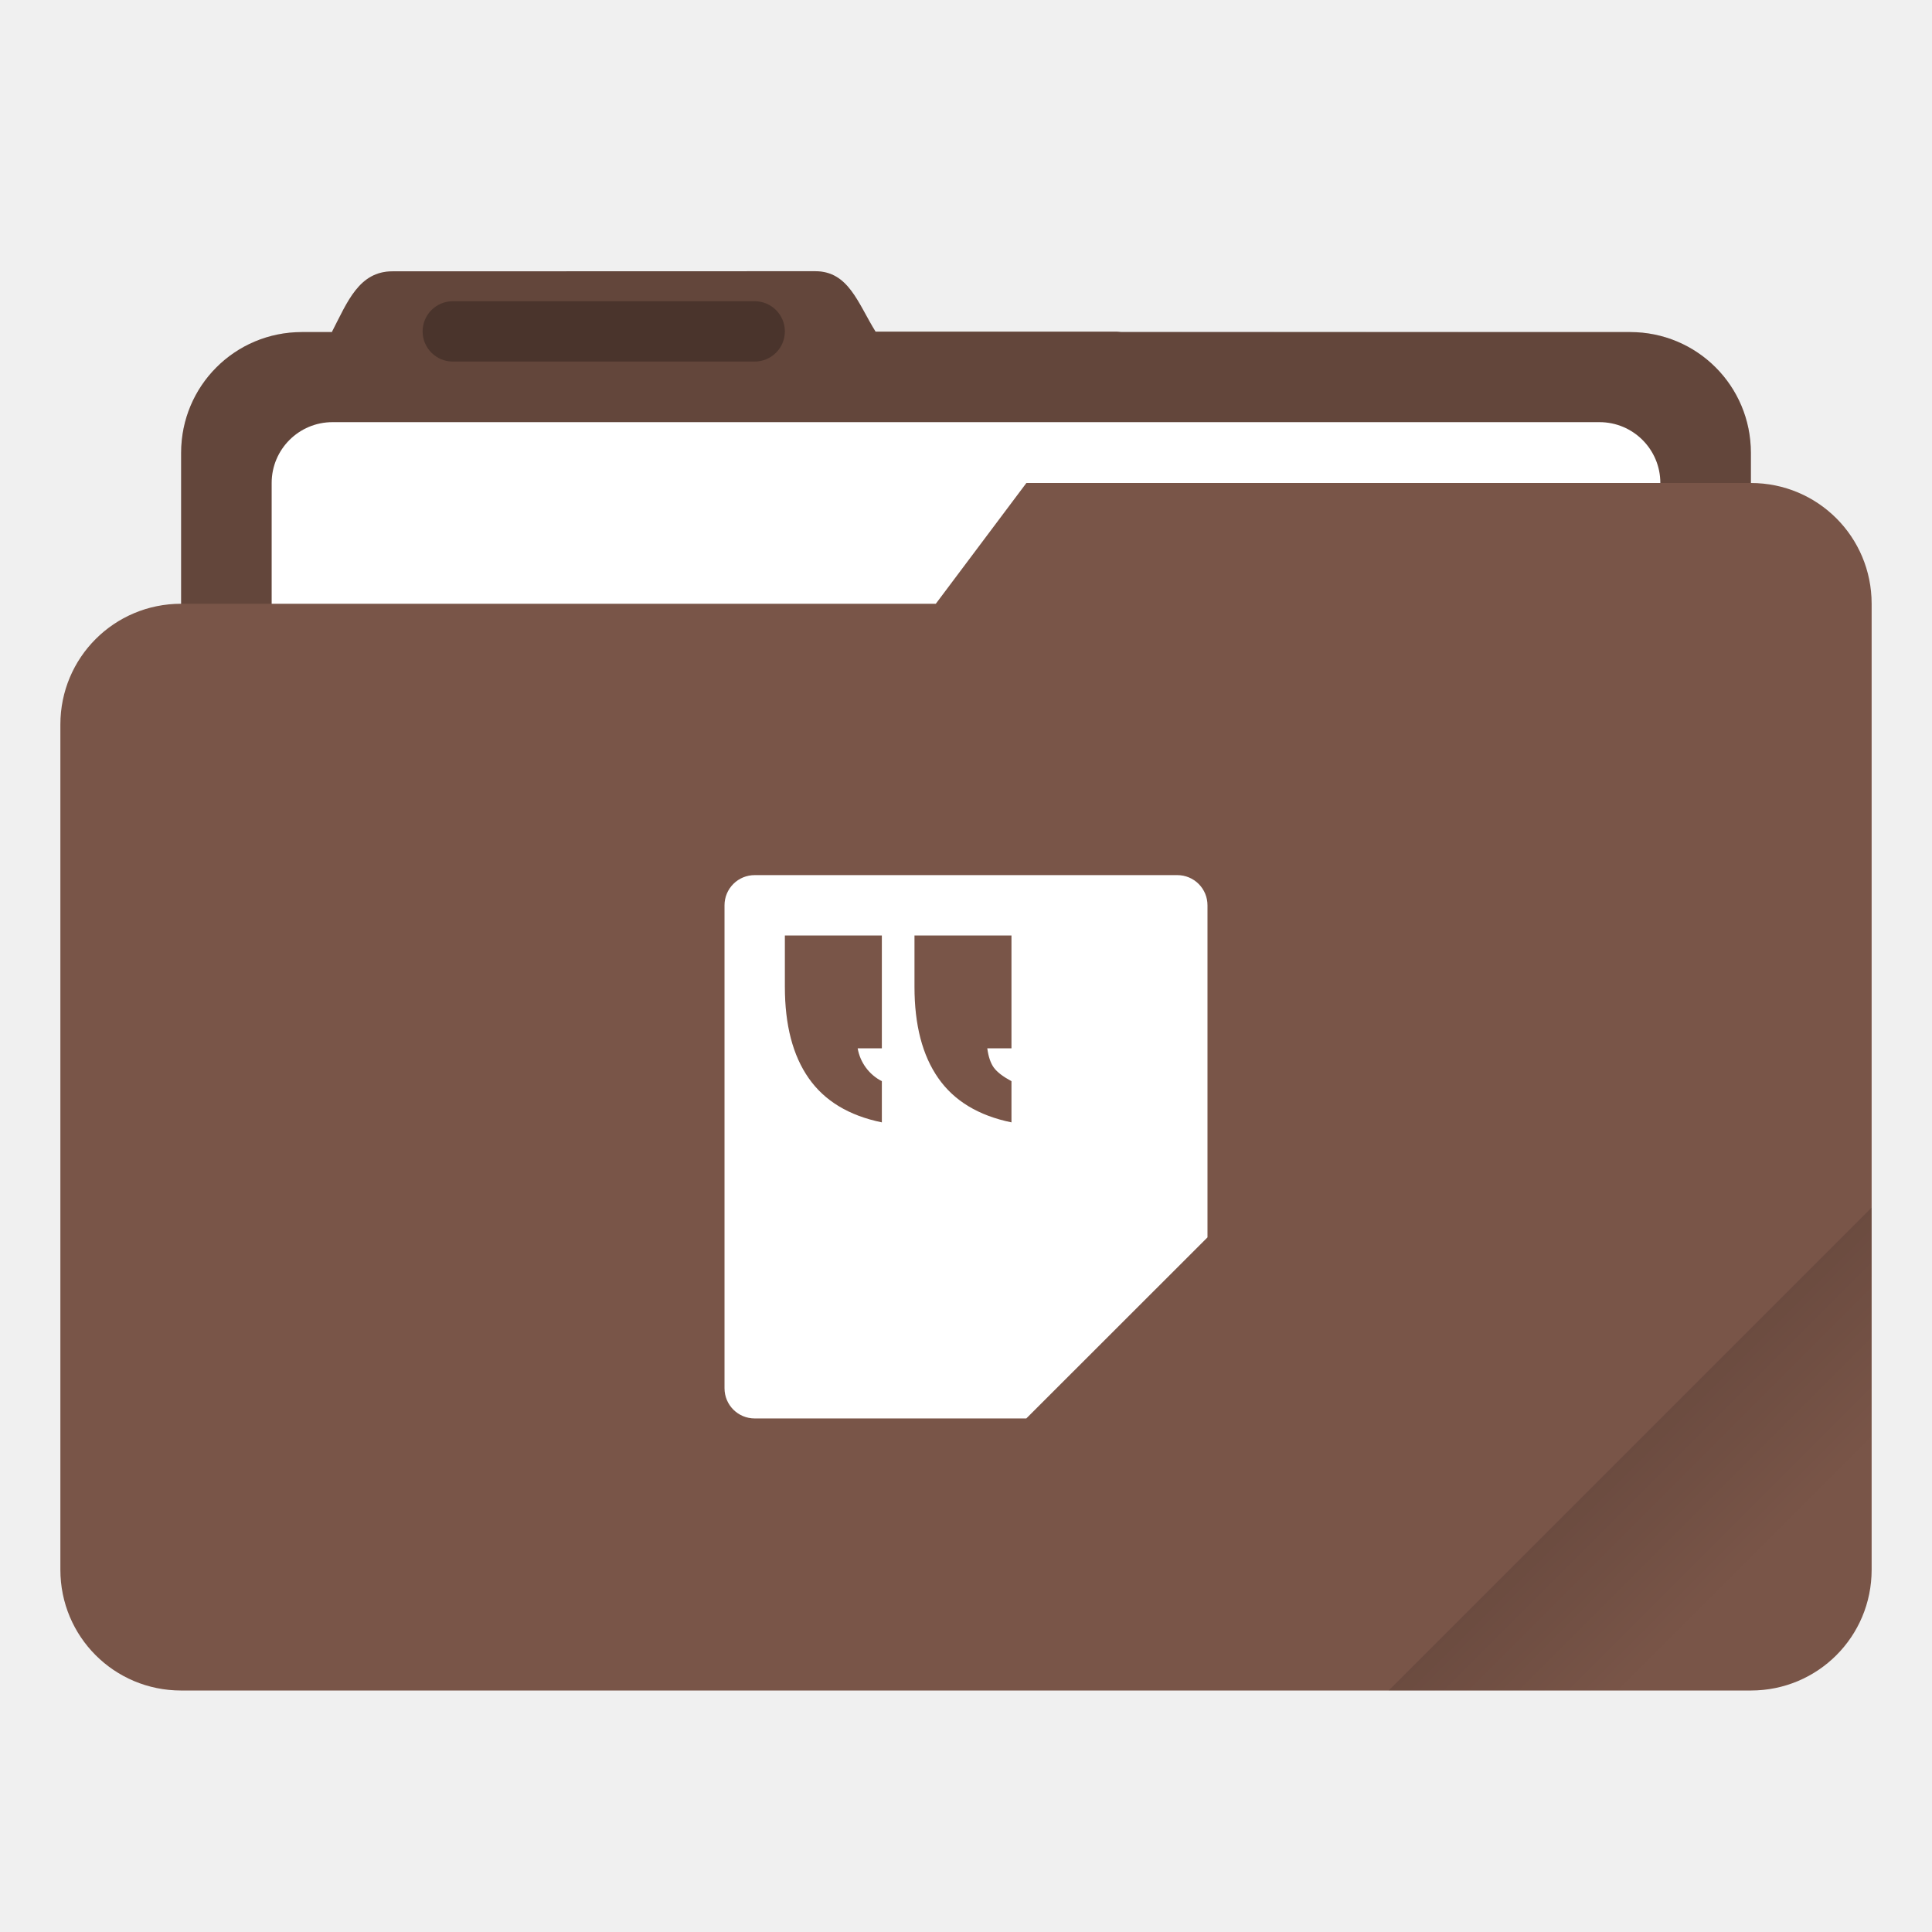
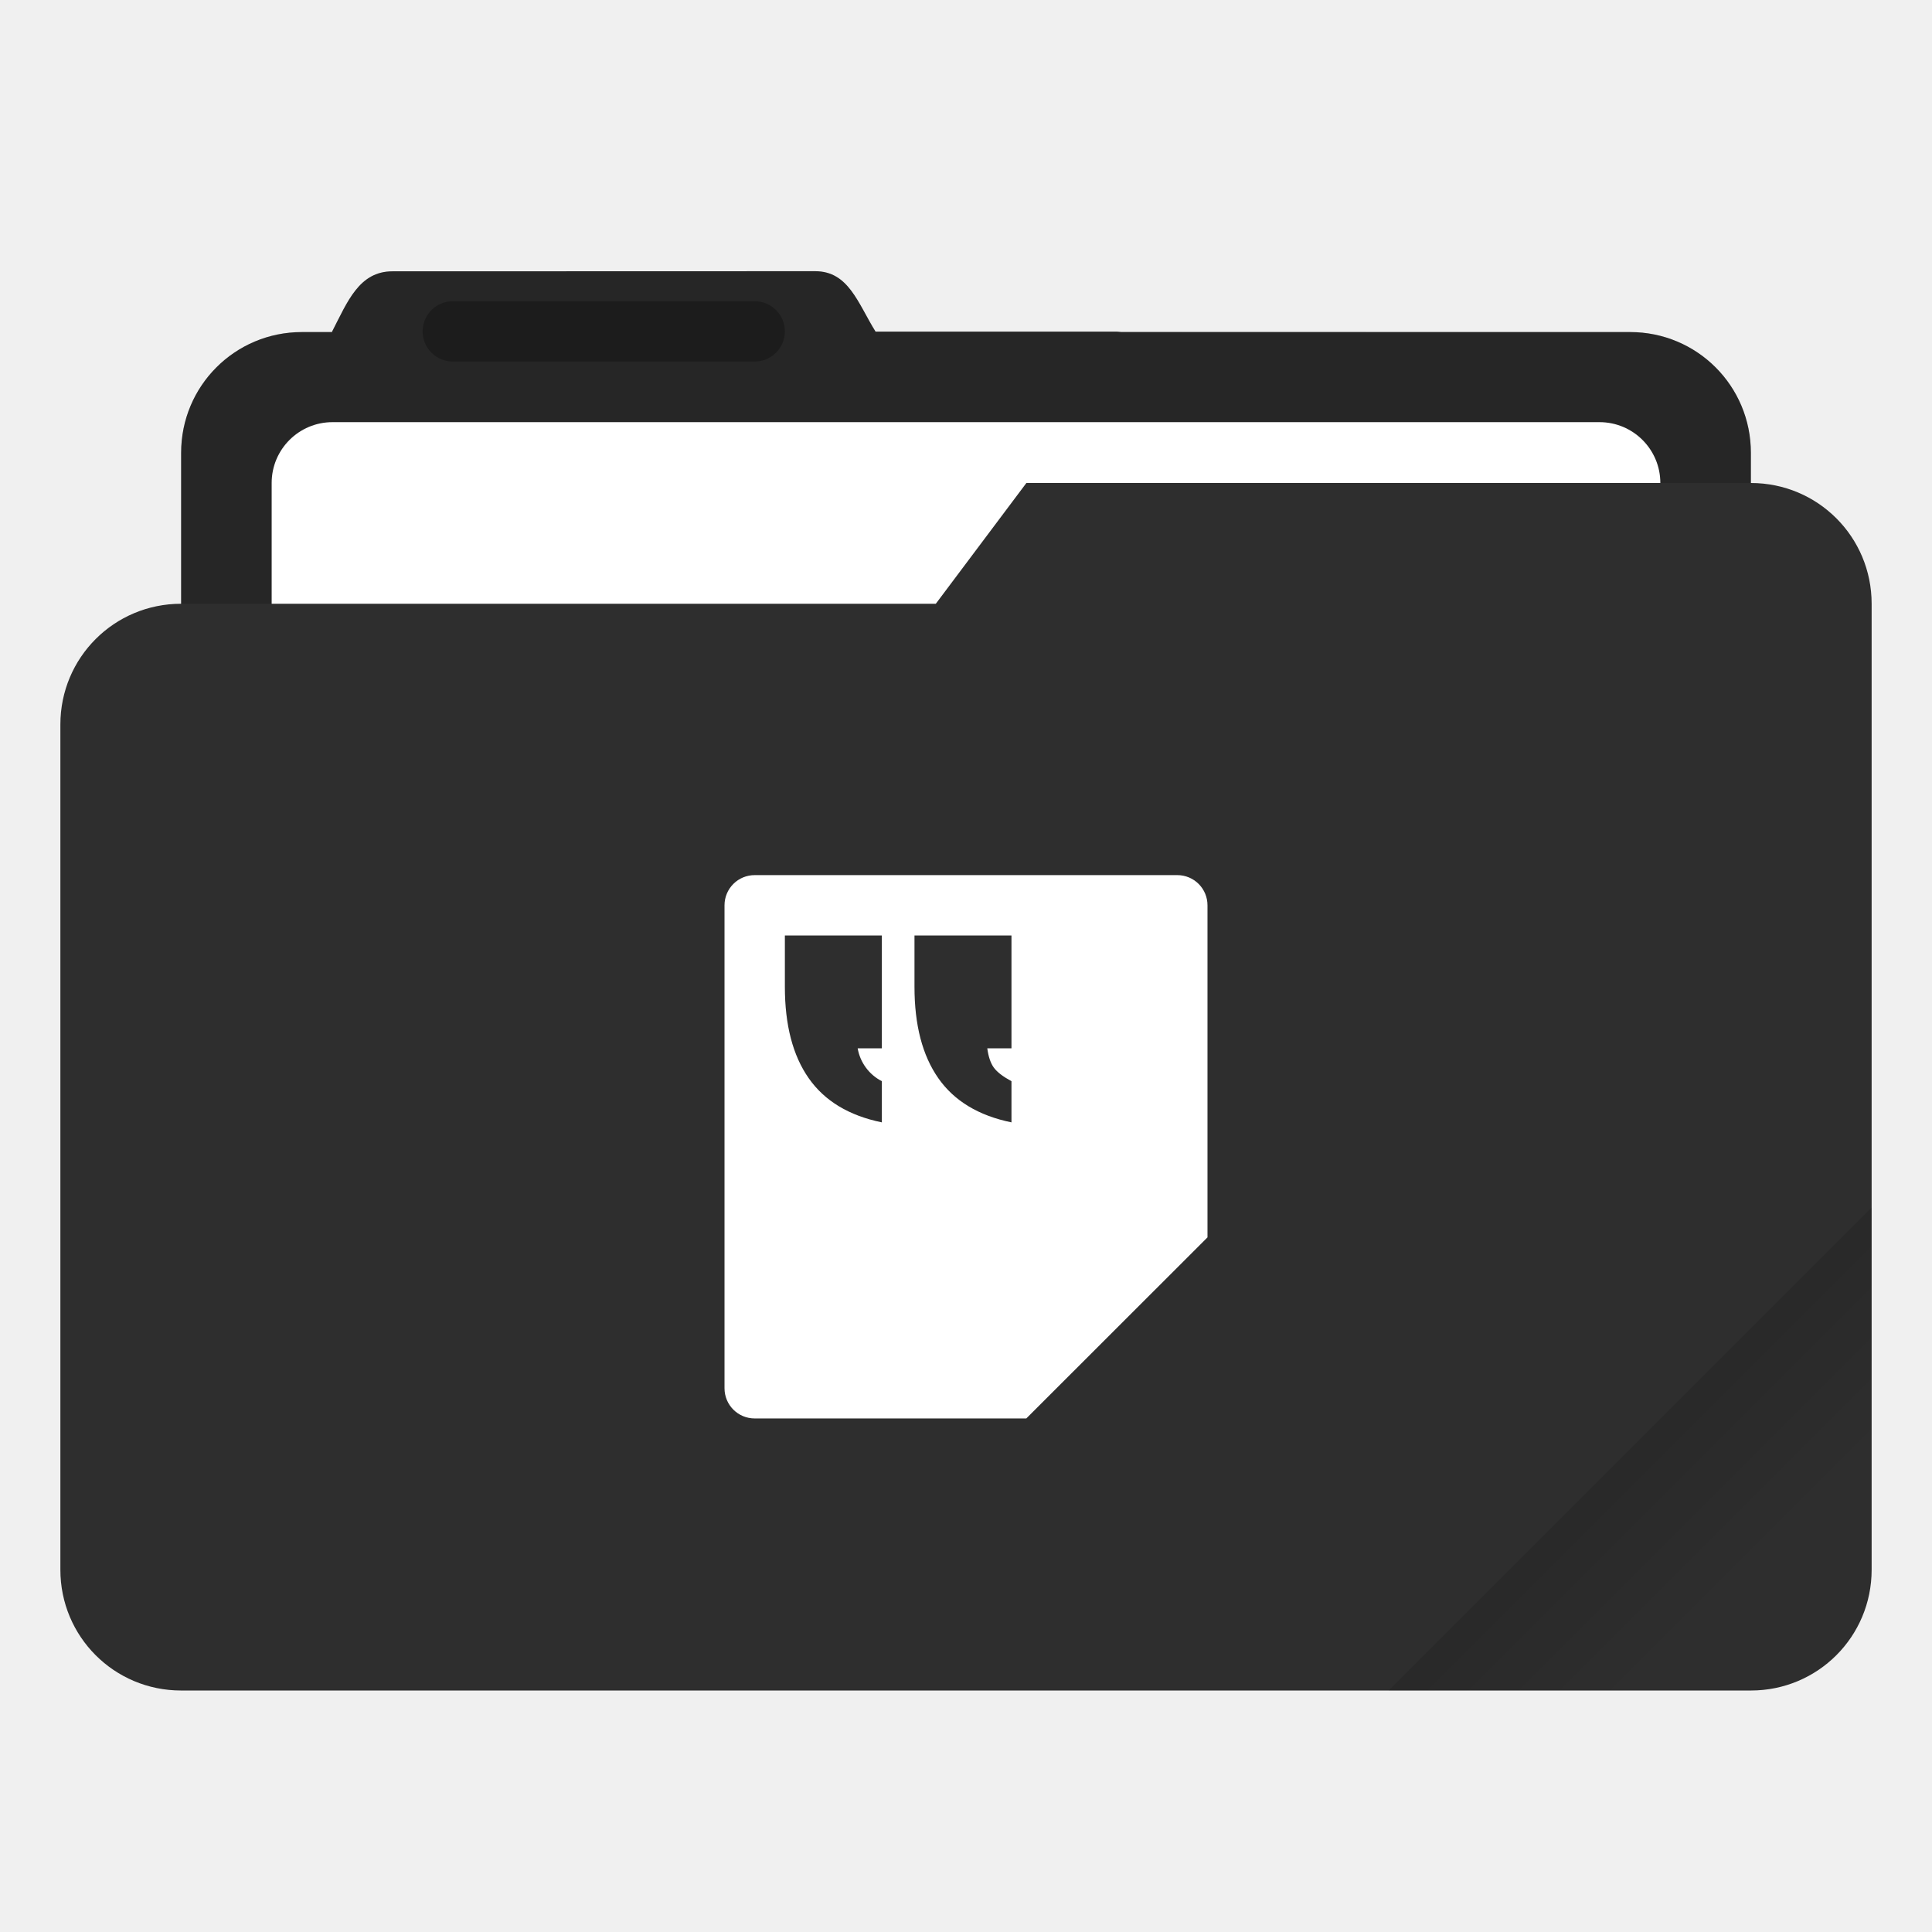
<svg xmlns="http://www.w3.org/2000/svg" width="64" height="64" viewBox="0 0 16.933 16.933">
  <defs>
    <linearGradient id="a" x1="-197.72" x2="-197.72" y1="263.86" y2="273.76" gradientTransform="rotate(-45 -337.55 -145.8)" gradientUnits="userSpaceOnUse">
      <stop offset="0" />
      <stop stop-opacity="0" offset="1" />
    </linearGradient>
  </defs>
-   <path transform="scale(.26458)" d="m27.002 8.984-14 .004c-1.11 0-1.493 1.013-2.002 1.998V11h-1c-2.216 0-4 1.784-4 4v28c0 2.216 1.784 4 4 4h44c2.216 0 4-1.784 4-4V15c0-2.216-1.784-4-4-4H37.141c-.047-.003-.092-.014-.14-.014h-7.997c-.586-.94-.89-2.002-2.002-2.002z" fill="#795548" style="paint-order:stroke fill markers" />
+   <path transform="scale(.26458)" d="m27.002 8.984-14 .004c-1.11 0-1.493 1.013-2.002 1.998V11h-1c-2.216 0-4 1.784-4 4v28c0 2.216 1.784 4 4 4h44c2.216 0 4-1.784 4-4V15c0-2.216-1.784-4-4-4H37.141c-.047-.003-.092-.014-.14-.014h-7.997c-.586-.94-.89-2.002-2.002-2.002z" fill="#2e2e2e" style="paint-order:stroke fill markers" />
  <path transform="scale(.26458)" d="m27.002 8.984-14 .004c-1.11 0-1.493 1.013-2.002 1.998V11h-1c-2.216 0-4 1.784-4 4v28c0 2.216 1.784 4 4 4h44c2.216 0 4-1.784 4-4V15c0-2.216-1.784-4-4-4l-24.996-.014c-.586-.94-.89-2.002-2.002-2.002z" opacity=".18" style="paint-order:stroke fill markers" />
  <rect x="2.381" y="3.7" width="12.171" height="5.027" ry=".533" fill="#fff" paint-order="markers stroke fill" />
  <rect x="3.704" y="2.64" width="3.175" height=".529" ry=".265" opacity=".25" paint-order="stroke markers fill" />
-   <path transform="scale(.26458)" d="m34 16-3 4H6c-2.216 0-4 1.784-4 4v28c0 2.216 1.784 4 4 4h52c2.216 0 4-1.784 4-4V20c0-2.216-1.784-4-4-4z" fill="#795548" style="paint-order:stroke fill markers" />
+   <path transform="scale(.26458)" d="m34 16-3 4H6c-2.216 0-4 1.784-4 4v28c0 2.216 1.784 4 4 4h52c2.216 0 4-1.784 4-4V20c0-2.216-1.784-4-4-4z" fill="#2e2e2e" style="paint-order:stroke fill markers" />
  <path transform="scale(.26458)" d="M62 40 46 56h12c2.216 0 4-1.784 4-4z" fill="url(#a)" opacity=".2" style="paint-order:stroke fill markers" />
  <path d="M6.615 7.67a.264.264 0 0 0-.265.264v4.233c0 .147.118.265.265.265h2.38l1.588-1.587v-2.91a.264.264 0 0 0-.264-.265zm.264.529h.85v.989h-.212a.4.4 0 0 0 .212.288v.361c-.288-.059-.502-.188-.641-.387-.14-.2-.209-.467-.209-.801zm1.136 0h.85v.989h-.212c.01.074.029.13.058.17.03.04.08.078.154.118v.361c-.288-.059-.502-.188-.641-.387-.14-.2-.209-.467-.209-.801z" fill="#fff" paint-order="stroke markers fill" />
</svg>
